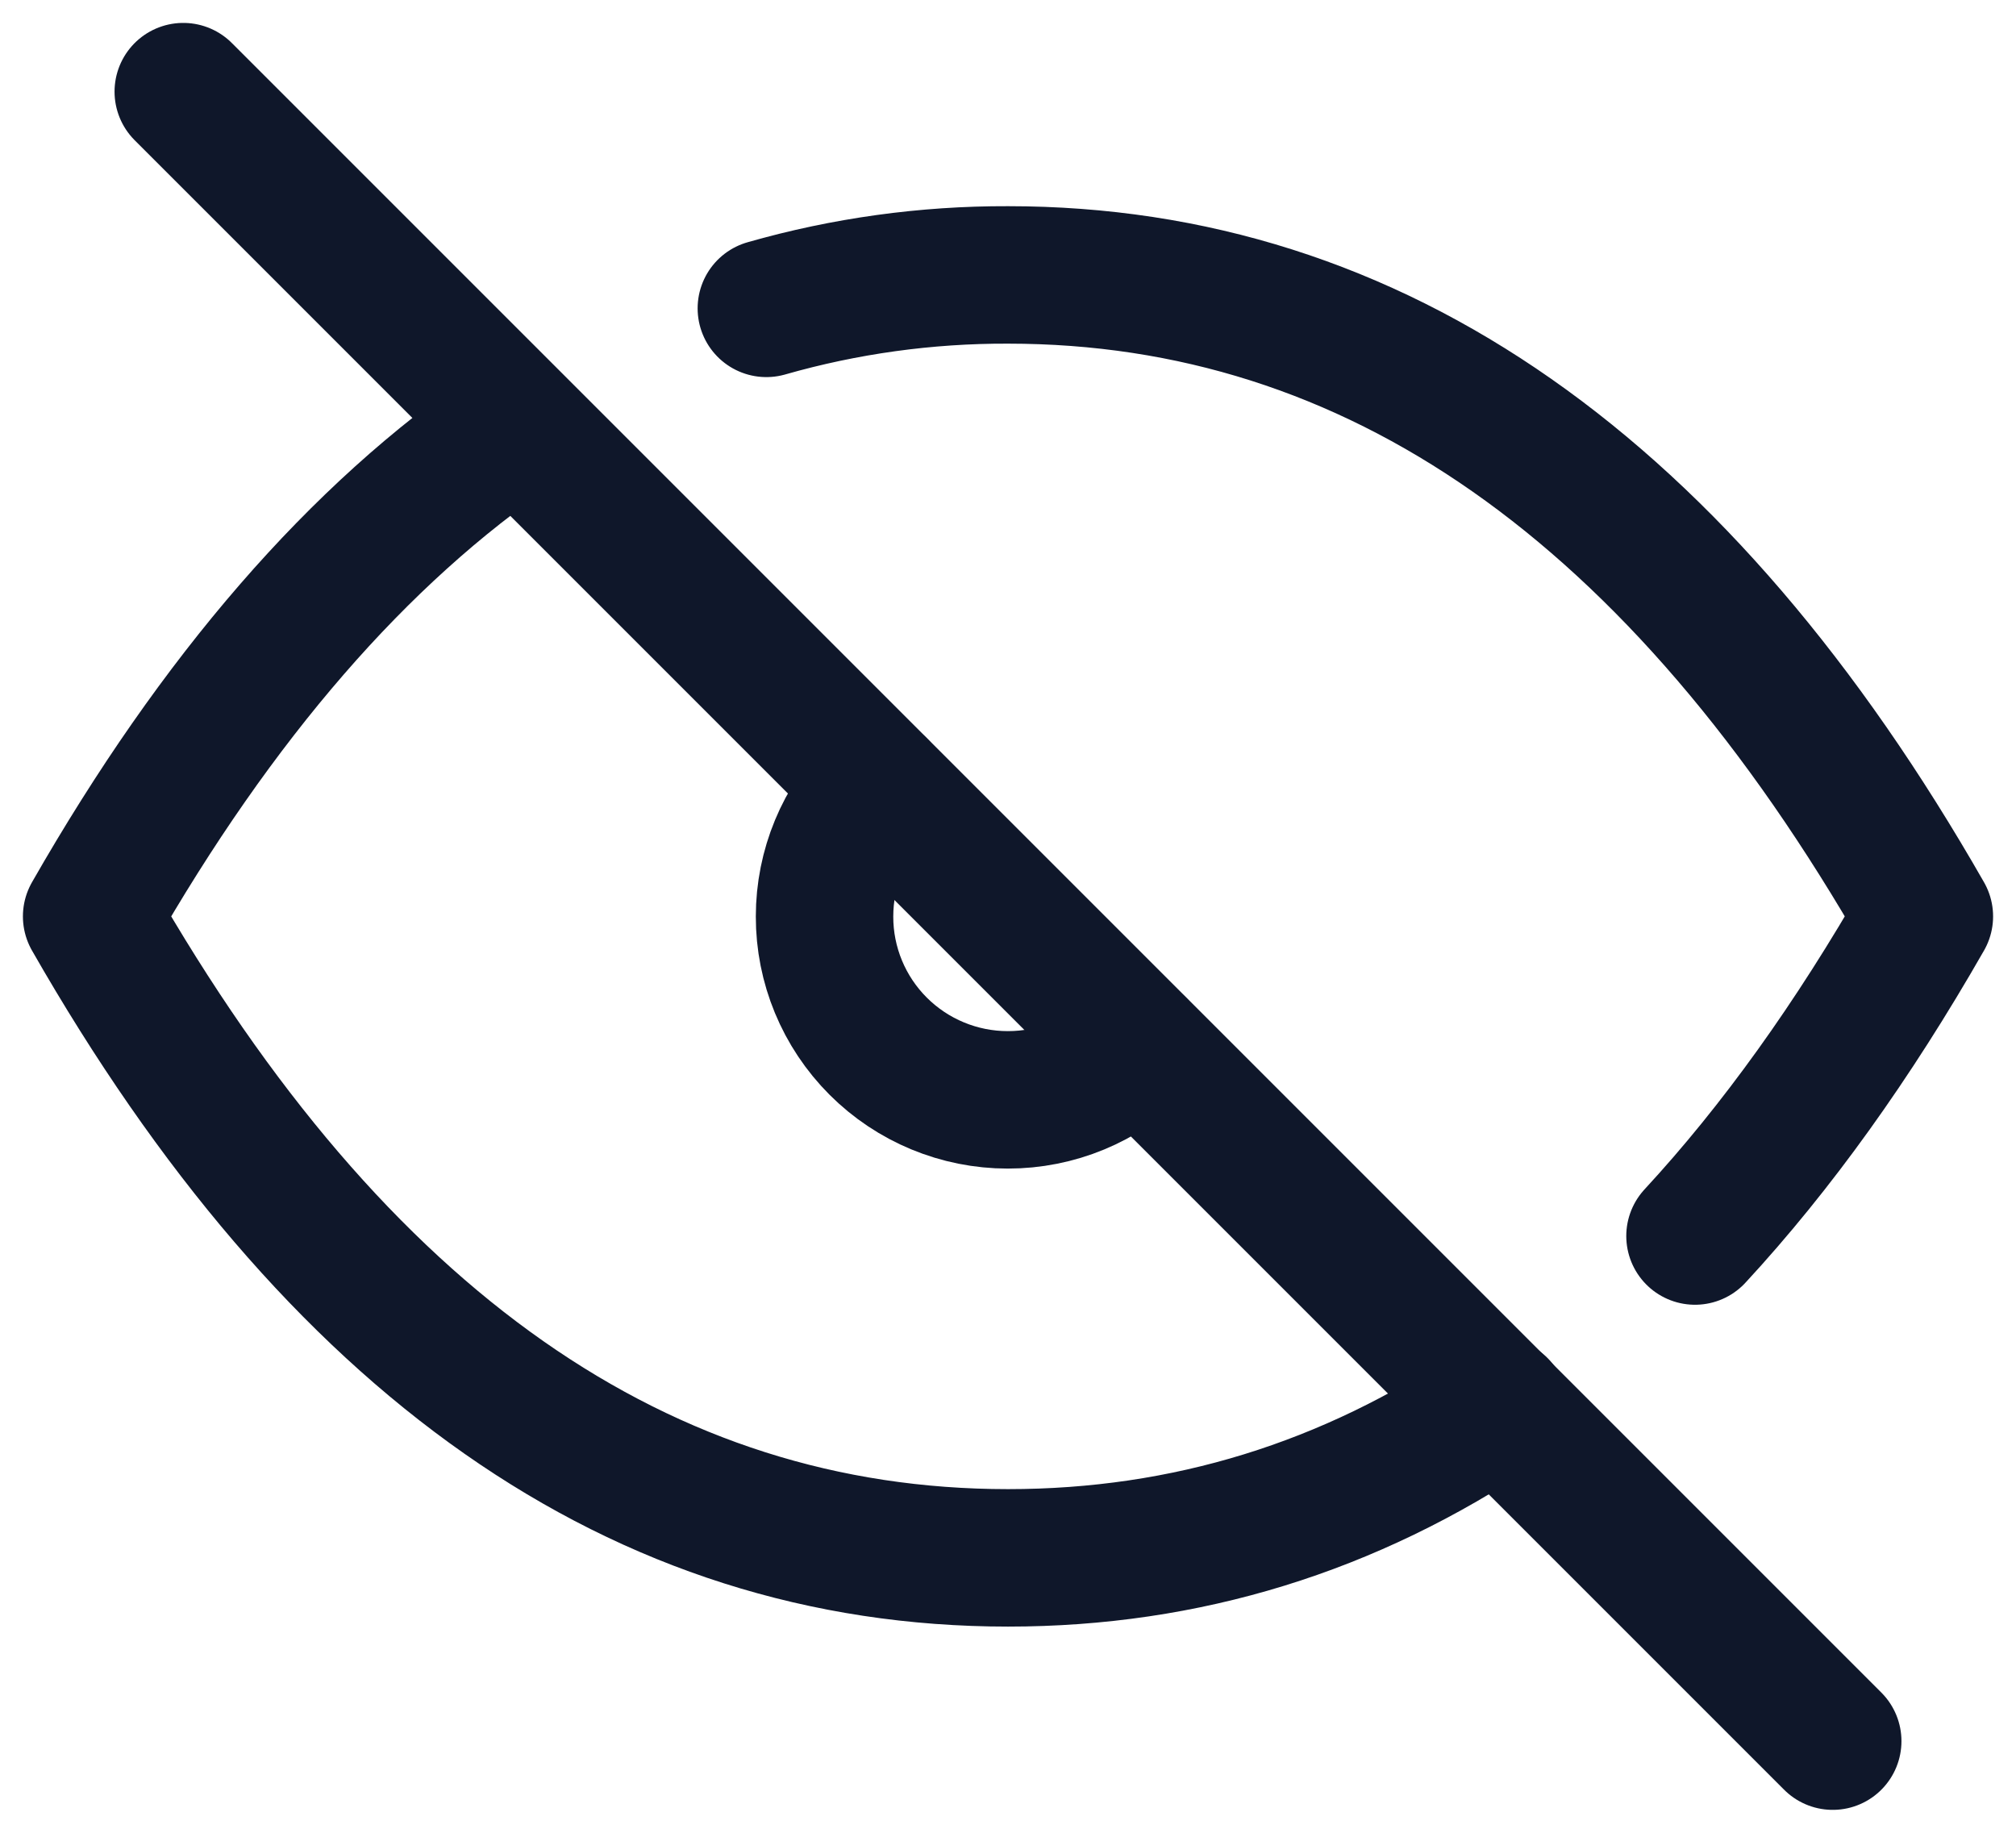
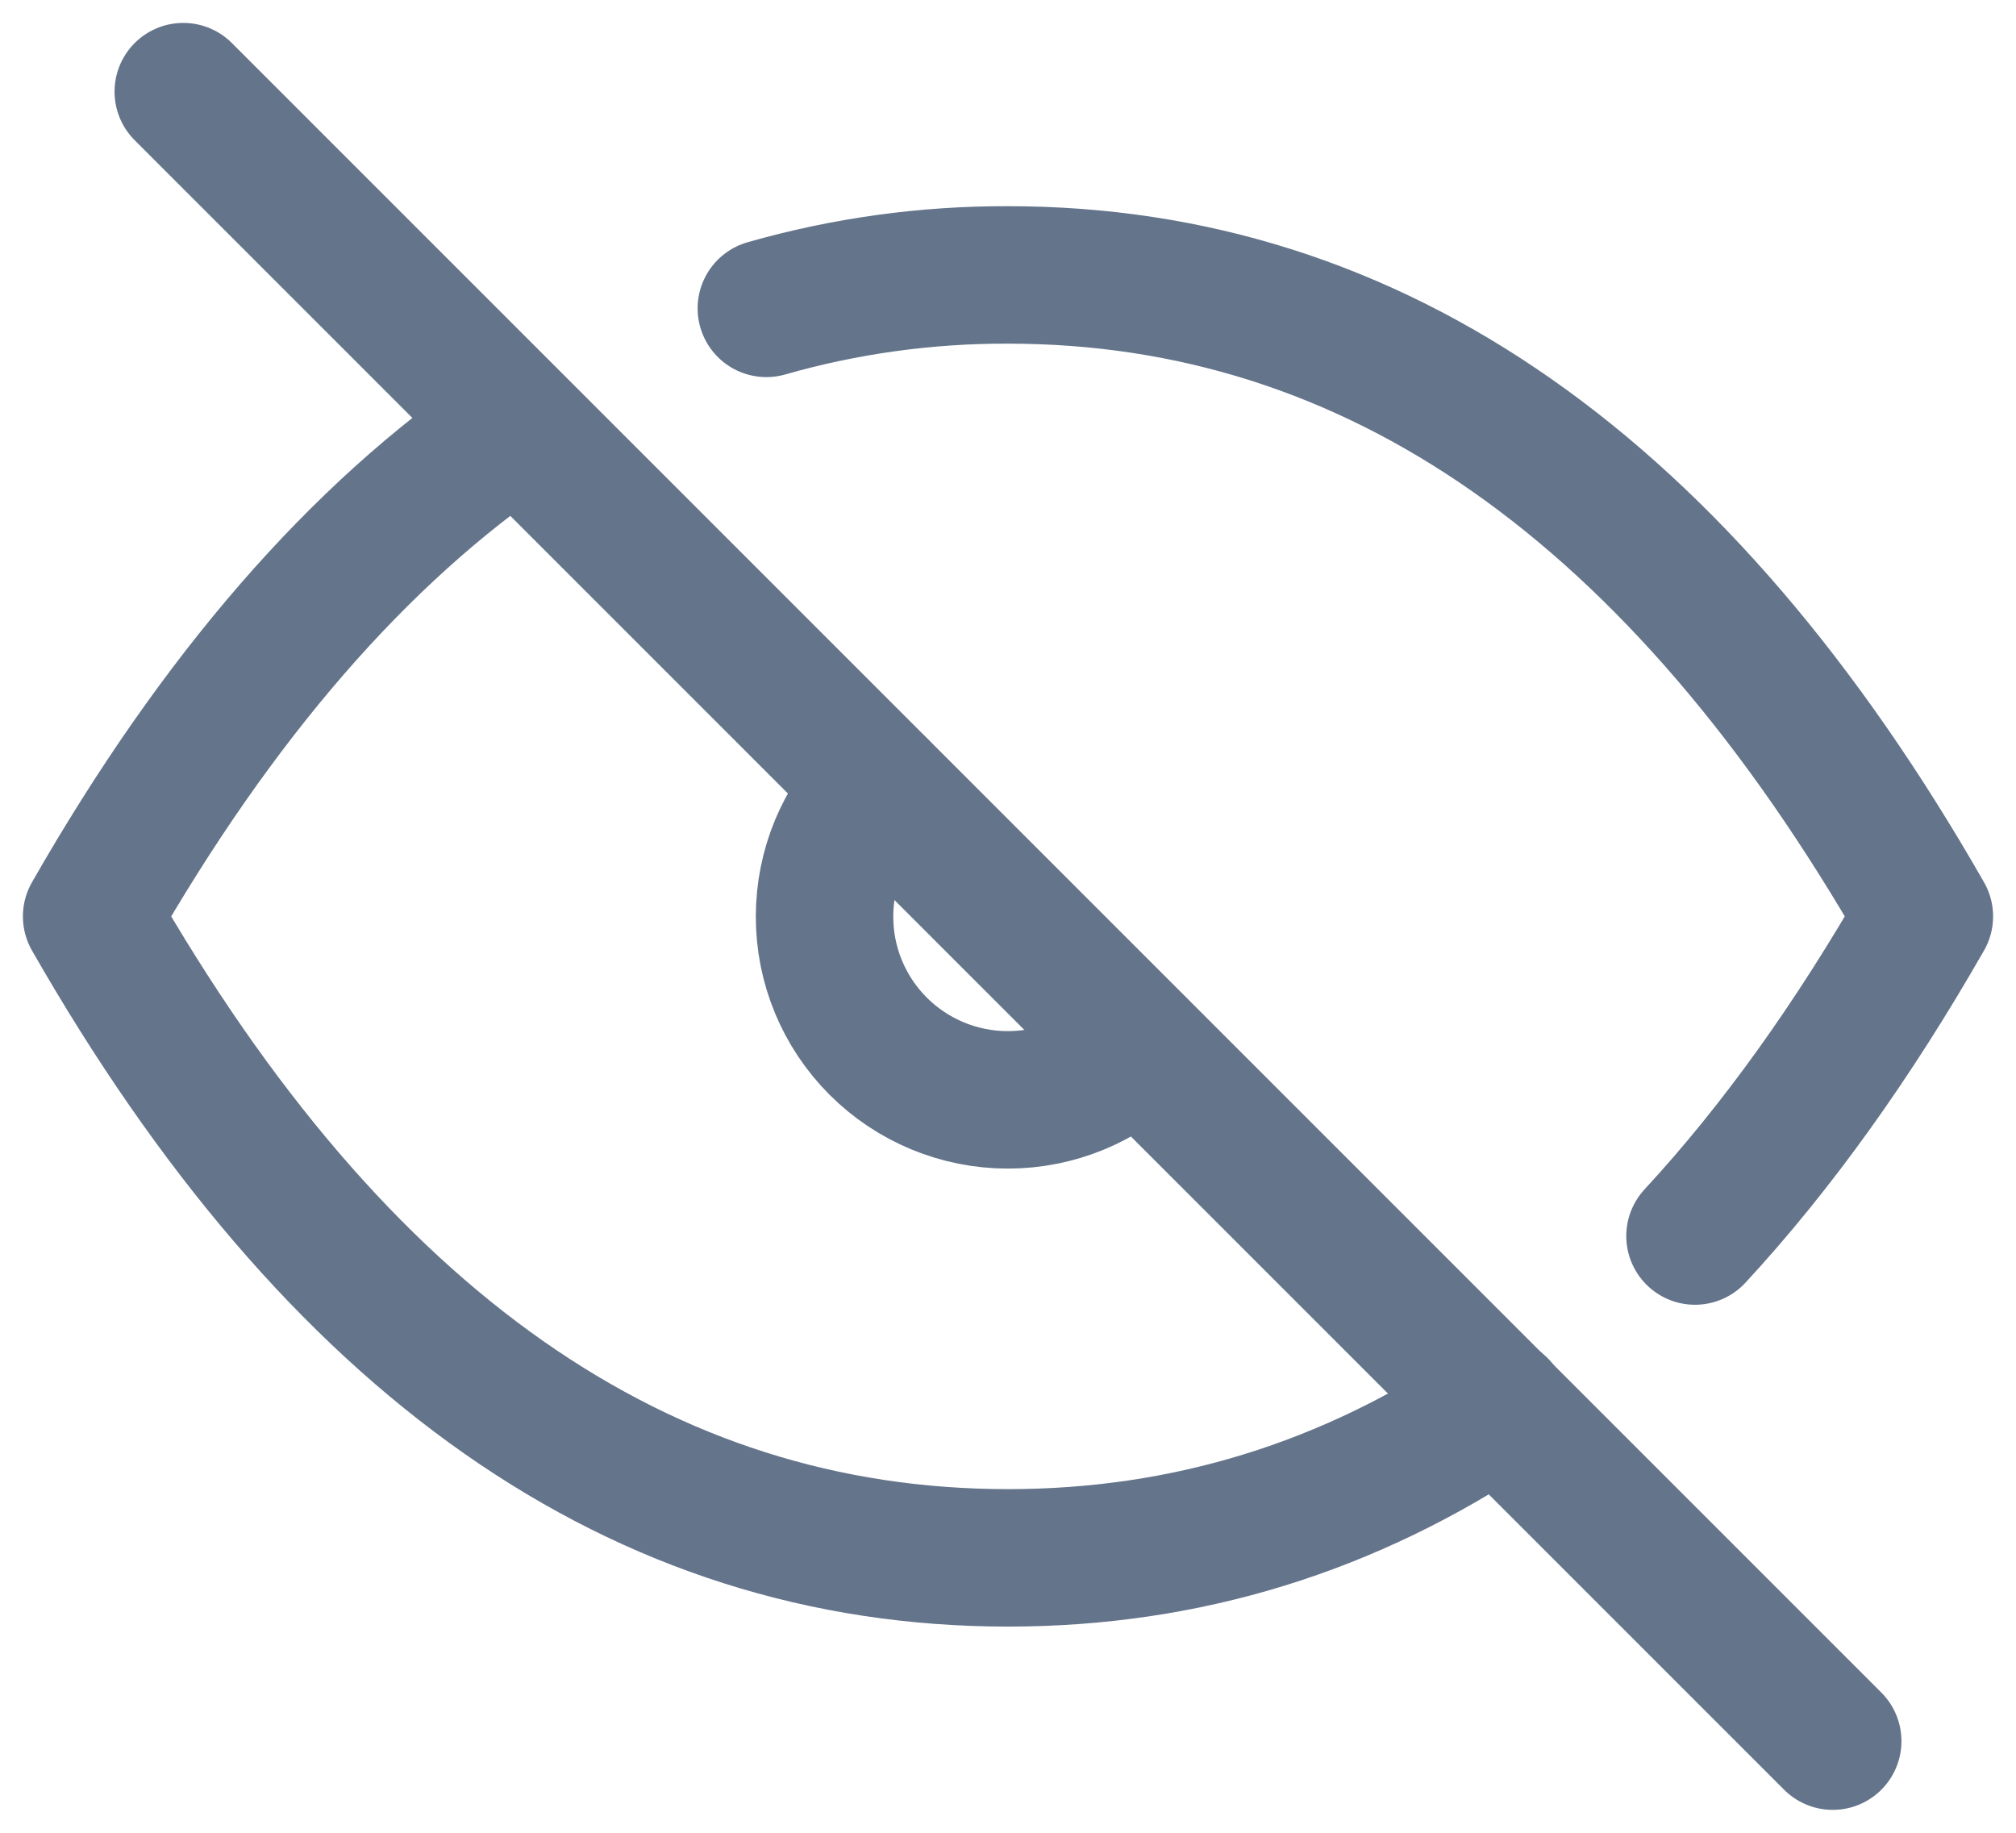
<svg xmlns="http://www.w3.org/2000/svg" width="22" height="20" viewBox="0 0 22 20" fill="none">
  <g id="Group">
-     <path id="Vector" d="M2 1L20 19" stroke="#0F172A" stroke-width="1.5" stroke-linecap="round" stroke-linejoin="round" />
-     <path id="Vector_2" d="M9.584 8.587C9.209 8.962 8.998 9.471 8.998 10.001C8.997 10.532 9.208 11.041 9.583 11.416C9.958 11.791 10.467 12.002 10.997 12.002C11.528 12.003 12.037 11.792 12.412 11.417" stroke="#0F172A" stroke-width="1.5" stroke-linecap="round" stroke-linejoin="round" />
-     <path id="Vector_3" d="M8.363 3.365C9.22 3.12 10.108 2.997 11 3C15 3 18.333 5.333 21 10C20.222 11.361 19.388 12.524 18.497 13.488M16.357 15.349C14.726 16.449 12.942 17 11 17C7 17 3.667 14.667 1 10C2.369 7.605 3.913 5.825 5.632 4.659" stroke="#0F172A" stroke-width="1.5" stroke-linecap="round" stroke-linejoin="round" />
+     <path id="Vector" d="M2 1L20 19" stroke="#64748B" stroke-width="1.5" stroke-linecap="round" stroke-linejoin="round" />
+     <path id="Vector_2" d="M9.584 8.587C9.209 8.962 8.998 9.471 8.998 10.001C8.997 10.532 9.208 11.041 9.583 11.416C9.958 11.791 10.467 12.002 10.997 12.002C11.528 12.003 12.037 11.792 12.412 11.417" stroke="#64748B" stroke-width="1.5" stroke-linecap="round" stroke-linejoin="round" />
+     <path id="Vector_3" d="M8.363 3.365C9.22 3.12 10.108 2.997 11 3C15 3 18.333 5.333 21 10C20.222 11.361 19.388 12.524 18.497 13.488M16.357 15.349C14.726 16.449 12.942 17 11 17C7 17 3.667 14.667 1 10C2.369 7.605 3.913 5.825 5.632 4.659" stroke="#64748B" stroke-width="1.5" stroke-linecap="round" stroke-linejoin="round" />
  </g>
</svg>
